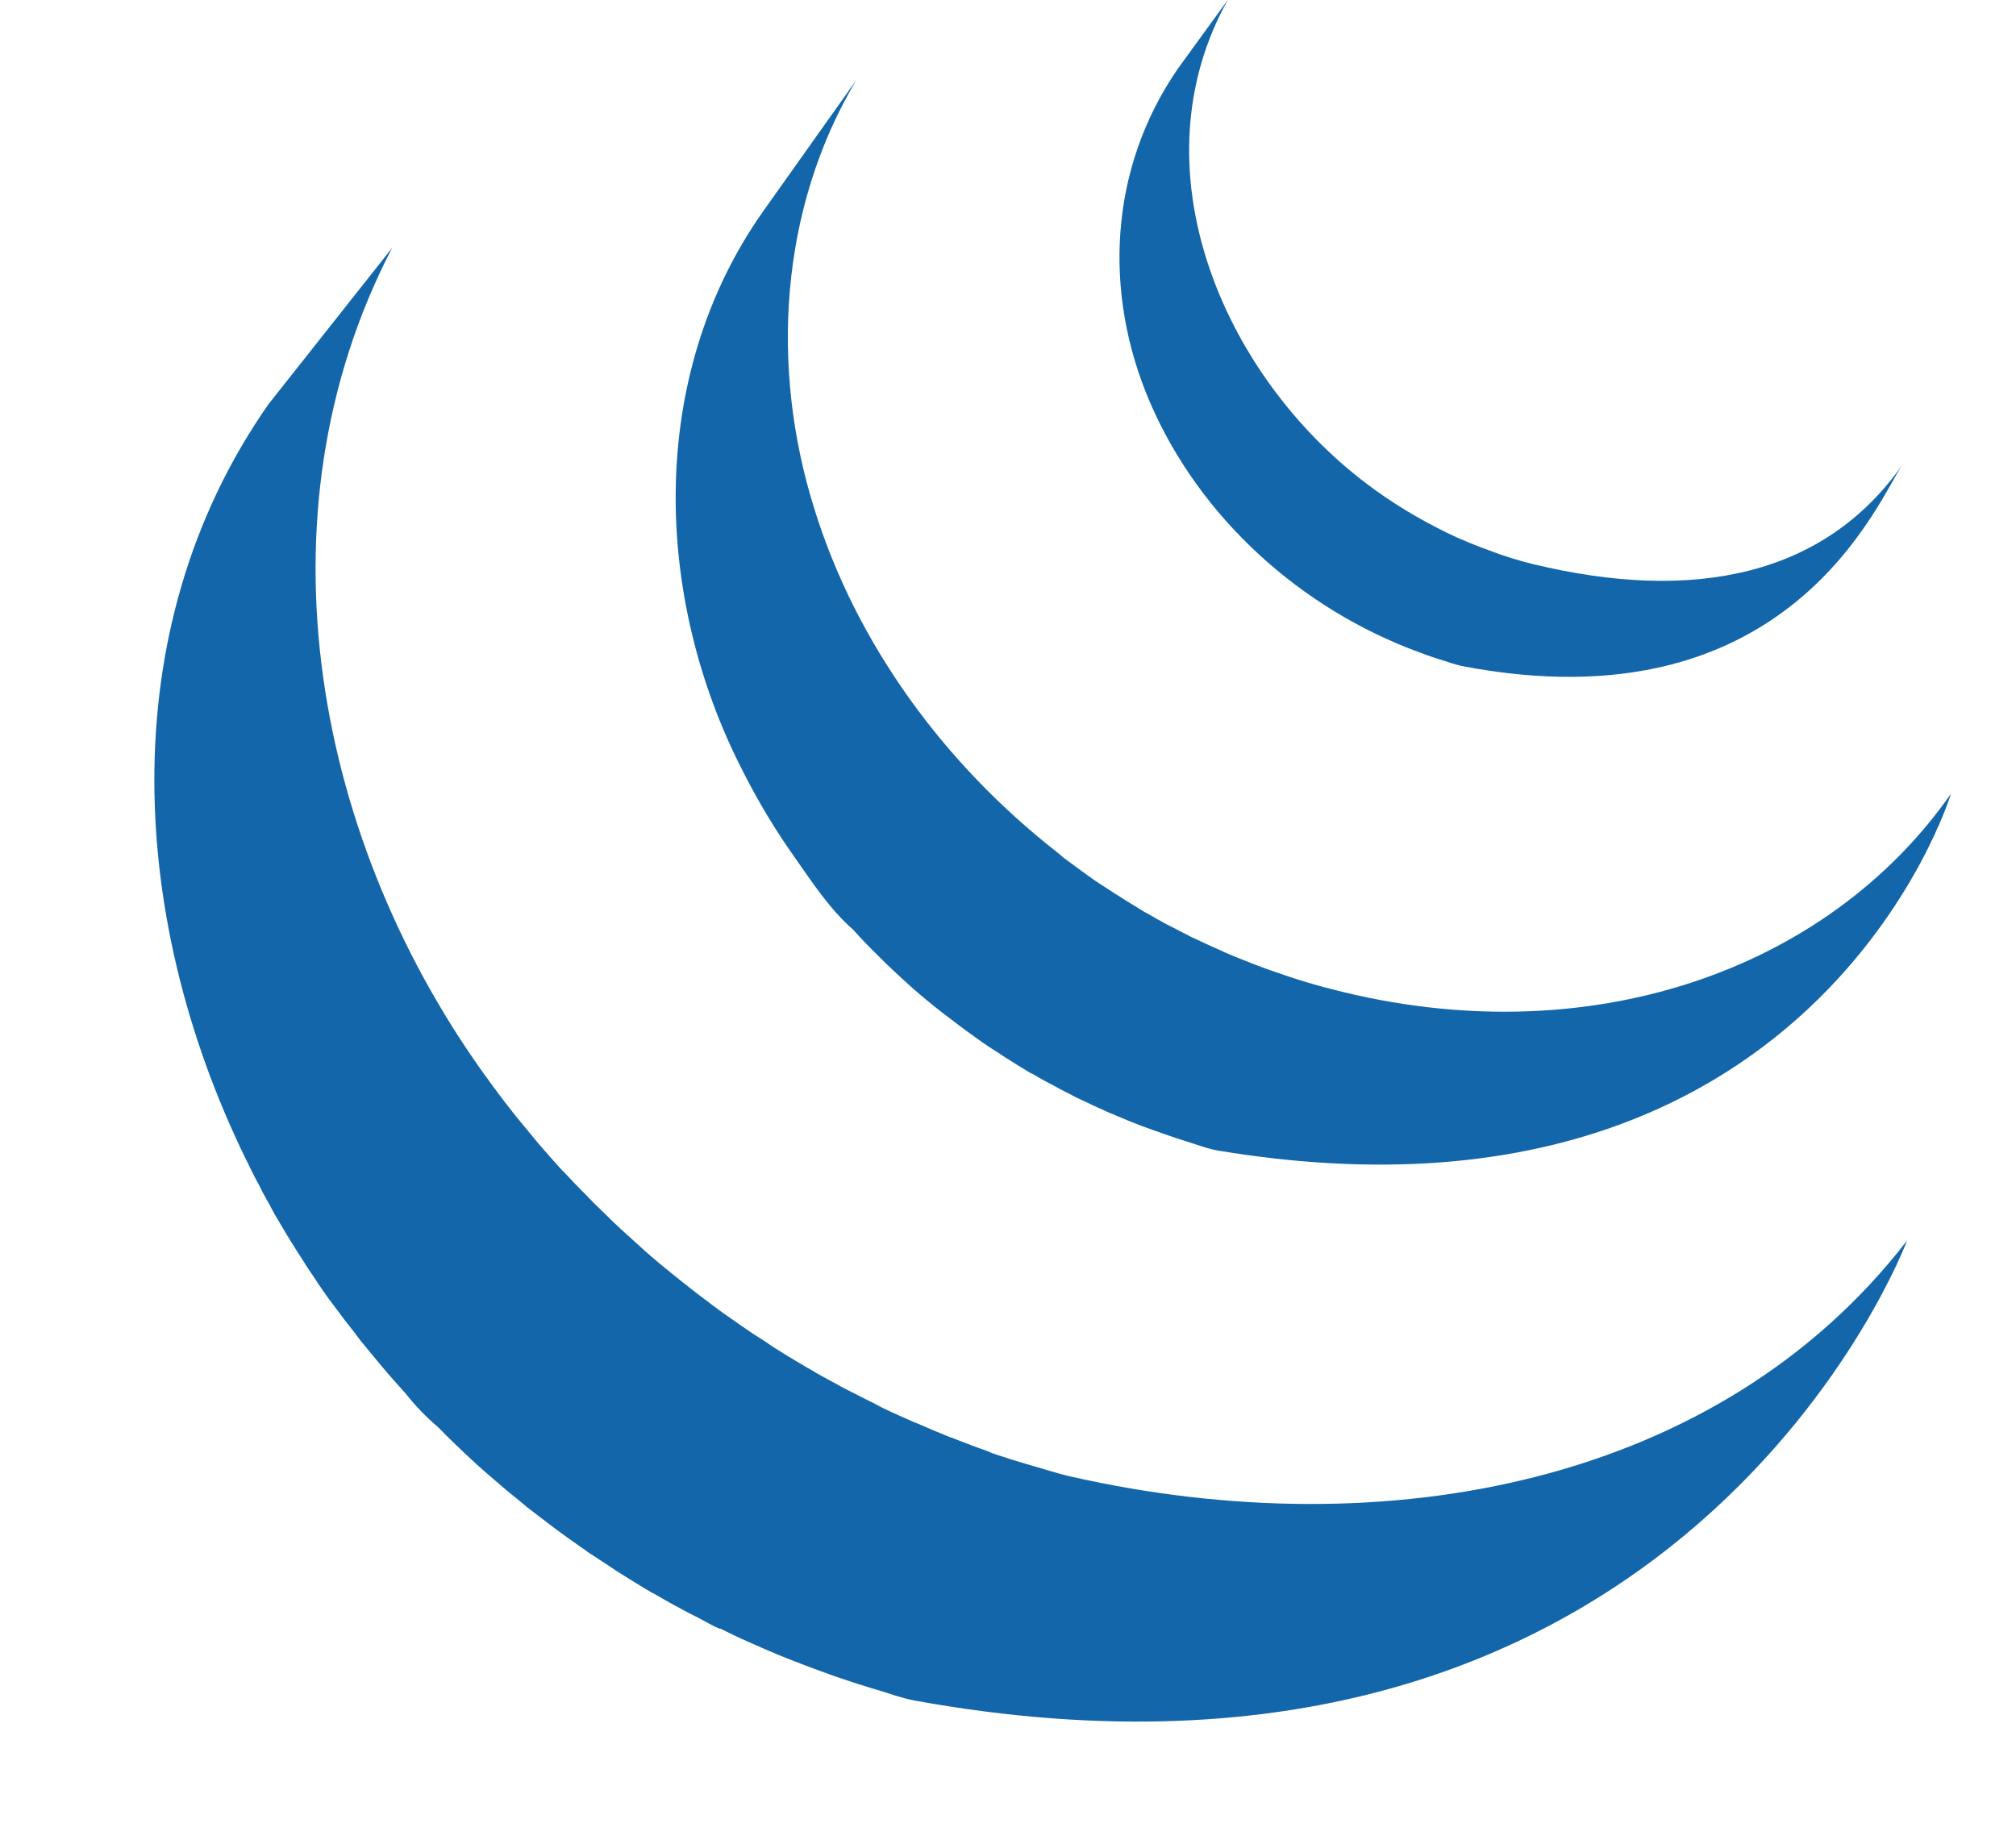
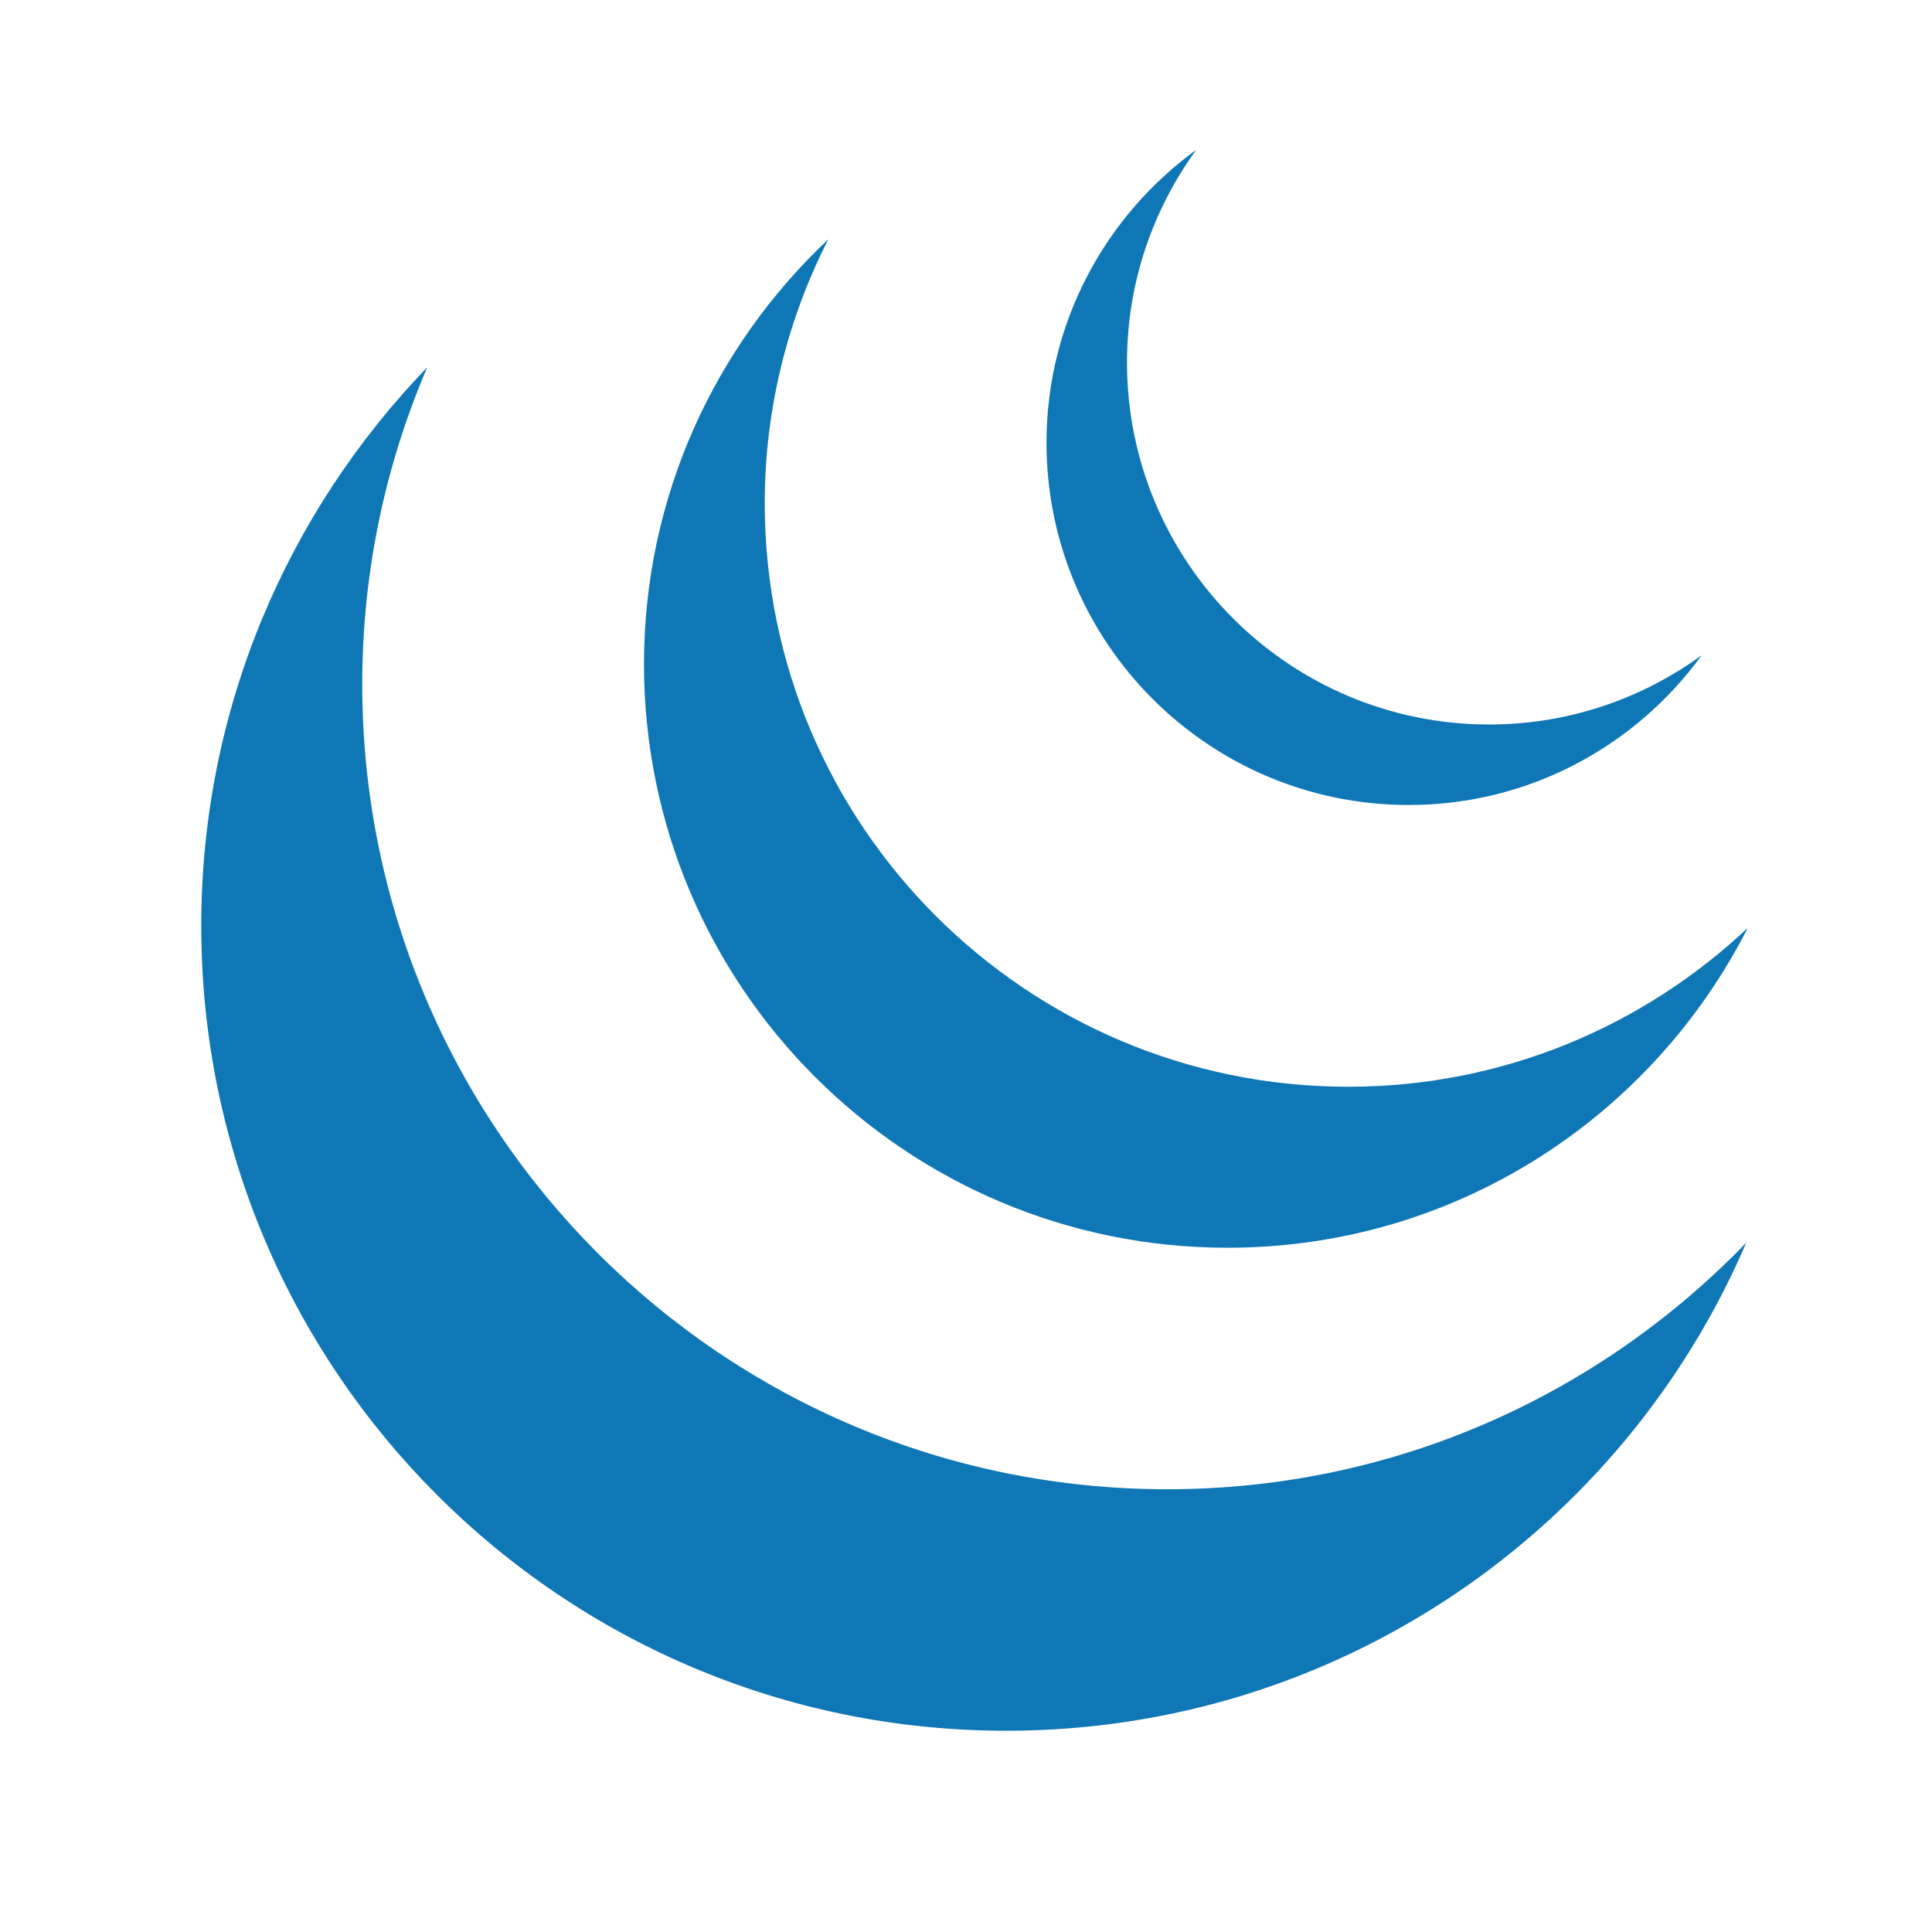
- <svg xmlns="http://www.w3.org/2000/svg" height="2282" viewBox="-1.193 .5 25.193 24.582" width="2500">
-   <path d="m1.406 16.346c.023.052.049.1.077.148.013.028.031.057.047.083.026.052.054.102.081.152l.157.264c.029.049.057.097.09.145.055.094.12.186.177.28.026.039.05.078.079.117.11.171.21.313.317.451.076.103.152.204.234.305.027.038.057.076.085.114l.221.268c.027.031.054.067.083.099.098.118.202.232.306.348 0 .002.003.004.005.007.129.162.268.306.42.434l.004.004c.08.082.16.163.245.243l.101.097c.111.104.222.207.339.307.002 0 .003.002.005.003l.057.05c.102.089.205.177.31.259l.125.105c.085.068.173.132.26.199l.136.104c.093.07.192.138.287.206.035.025.07.05.106.073l.029.023.281.184.12.08c.147.094.293.182.439.27.042.021.084.044.123.068.108.062.22.125.329.182.06.034.122.063.184.094.075.042.153.083.233.125.022.007.04.014.058.024l.004-.004c.033.015.064.031.096.047.12.06.245.117.375.173.024.01.05.02.076.034.144.063.288.123.437.181.034.01.07.027.105.04.135.051.274.103.412.152l.05.018c.153.052.304.102.46.149.036.01.073.023.111.033.159.048.313.105.474.135 10.273 1.863 13.258-6.146 13.258-6.146-2.508 3.25-6.959 4.107-11.174 3.153-.156-.036-.312-.086-.47-.132a11.753 11.753 0 0 1 -.663-.209l.095.029-.062-.024c-.136-.046-.267-.097-.4-.148a1.53 1.53 0 0 0 -.099-.038l-.011-.003c-.147-.059-.29-.119-.432-.182-.031-.01-.057-.024-.088-.036a13.656 13.656 0 0 1 -.5-.23l.138.061a1.483 1.483 0 0 1 -.106-.052c-.094-.044-.188-.094-.28-.141a3.784 3.784 0 0 1 -.207-.106l.02.01c-.113-.06-.226-.125-.34-.186-.034-.024-.073-.044-.112-.066a14.058 14.058 0 0 1 -.502-.306l.063.038a2.042 2.042 0 0 1 -.124-.083l.006.004a6.039 6.039 0 0 1 -.316-.208c-.034-.022-.065-.046-.1-.07a8.47 8.47 0 0 1 -.318-.228l.024.017c-.042-.034-.087-.066-.132-.099-.088-.069-.177-.135-.265-.207l-.118-.094a10.16 10.16 0 0 1 -.37-.309l-.001-.001-.347-.315-.1-.094c-.082-.083-.166-.162-.25-.244l-.097-.1a9.008 9.008 0 0 1 -.303-.315l-.006-.007-.017-.014a17.877 17.877 0 0 1 -.313-.353c-.027-.031-.052-.064-.08-.097l-.227-.275a13.75 13.75 0 0 1 -.3-.391l-.04-.056c-2.338-3.176-3.184-7.559-1.313-11.155l-1.652 2.089c-2.125 3.039-1.862 6.991-.237 10.218.037.079.078.153.118.228z" fill="#1266a9" />
-   <path d="m8.563 11.968-.011-.016-.009-.012z" />
-   <path d="m9.681 13.28.09.09c.114.11.231.217.35.324l.015.013c.12.106.255.217.394.325l.021.016c.034.023.063.05.096.073.14.108.281.211.428.314l.015.009c.062.045.128.086.198.13.028.018.06.042.09.06.106.068.21.131.317.196.017.007.032.016.048.023.09.055.188.108.282.156.033.02.065.035.099.054.067.033.133.068.197.102l.032.014c.135.066.273.128.408.189.034.013.063.024.092.038.111.048.224.094.335.136.05.017.097.037.144.052.102.038.209.073.31.108l.14.045c.146.045.294.104.449.128 7.933 1.306 9.769-4.771 9.769-4.771-1.653 2.367-4.852 3.495-8.261 2.614a8.215 8.215 0 0 1 -.506-.145l.057.016c-.048-.013-.09-.028-.136-.042-.104-.036-.211-.071-.312-.108l-.144-.054c-.112-.045-.226-.087-.335-.135-.034-.015-.065-.025-.091-.04-.14-.063-.281-.125-.418-.191l-.206-.107-.119-.06c-.092-.048-.177-.098-.265-.149a.558.558 0 0 1 -.065-.036l.003.001c-.106-.066-.216-.13-.318-.197-.034-.019-.065-.042-.097-.062l-.208-.135c-.144-.1-.285-.207-.428-.311-.032-.029-.063-.053-.094-.079-1.499-1.173-2.681-2.776-3.242-4.591-.591-1.887-.461-4.003.56-5.72l-1.255 1.768c-1.541 2.201-1.454 5.143-.254 7.471.219.43.441.793.686 1.139.228.326.48.708.784.97.108.123.224.24.345.359z" fill="#1266a9" />
-   <path d="m2.436 17.992-.004-.006-.007-.009zm4.158-.744.01.007.002.003z" />
-   <path d="m13.666 1.427c-.909 1.327-.996 2.975-.37 4.438.665 1.554 2.024 2.774 3.608 3.352.065.025.128.046.195.07l.088.027c.092.029.185.063.28.084 4.381.841 5.567-2.238 5.886-2.691-1.043 1.49-2.792 1.848-4.938 1.329a4.753 4.753 0 0 1 -.55-.17l.033.011a6.196 6.196 0 0 1 -.656-.27l.038.017c-.41-.2-.762-.416-1.089-.664-1.918-1.45-3.104-4.211-1.852-6.46z" fill="#1266a9" />
+ <svg xmlns="http://www.w3.org/2000/svg" viewBox="0,0,256,256" width="144px" height="144px">
+   <defs>
+     <linearGradient x1="24.406" y1="-2.012" x2="43.438" y2="30.953" gradientUnits="userSpaceOnUse" id="color-1">
+       <stop offset="0" stop-color="#0f77b6" />
+       <stop offset="1" stop-color="#0f77b6" />
+     </linearGradient>
+     <linearGradient x1="3.592" y1="-6.061" x2="45.192" y2="65.993" gradientUnits="userSpaceOnUse" id="color-2">
+       <stop offset="0" stop-color="#0f77b6" />
+       <stop offset="1" stop-color="#0f77b6" />
+     </linearGradient>
+     <linearGradient x1="14.52" y1="-4.589" x2="44.861" y2="47.963" gradientUnits="userSpaceOnUse" id="color-3">
+       <stop offset="0" stop-color="#0f77b6" />
+       <stop offset="1" stop-color="#0f77b6" />
+     </linearGradient>
+   </defs>
+   <g fill="none" fill-rule="nonzero" stroke="none" stroke-width="1" stroke-linecap="butt" stroke-linejoin="miter" stroke-miterlimit="10" stroke-dasharray="" stroke-dashoffset="0" font-family="none" font-weight="none" font-size="none" text-anchor="none" style="mix-blend-mode: normal">
+     <g transform="scale(5.33333,5.33333)">
+       <path d="M37,18c-4.971,0 -9,-4.029 -9,-9c0,-1.975 0.643,-3.795 1.721,-5.279c-2.251,1.636 -3.721,4.283 -3.721,7.279c0,4.971 4.029,9 9,9c2.996,0 5.643,-1.47 7.279,-3.721c-1.484,1.078 -3.305,1.721 -5.279,1.721z" fill="url(#color-1)" />
+       <path d="M29,37c-11.046,0 -20,-8.954 -20,-20c0,-2.797 0.578,-5.458 1.615,-7.875c-3.47,3.597 -5.615,8.482 -5.615,13.875c0,11.046 8.954,20 20,20c8.249,0 15.327,-4.996 18.385,-12.125c-3.638,3.77 -8.732,6.125 -14.385,6.125z" fill="url(#color-2)" />
+       <path d="M33.5,27c-8.008,0 -14.5,-6.492 -14.5,-14.5c0,-2.361 0.576,-4.584 1.578,-6.554c-2.812,2.645 -4.578,6.389 -4.578,10.554c0,8.008 6.492,14.5 14.5,14.5c5.647,0 10.528,-3.235 12.922,-7.946c-2.594,2.44 -6.079,3.946 -9.922,3.946z" fill="url(#color-3)" />
+     </g>
+   </g>
</svg>
